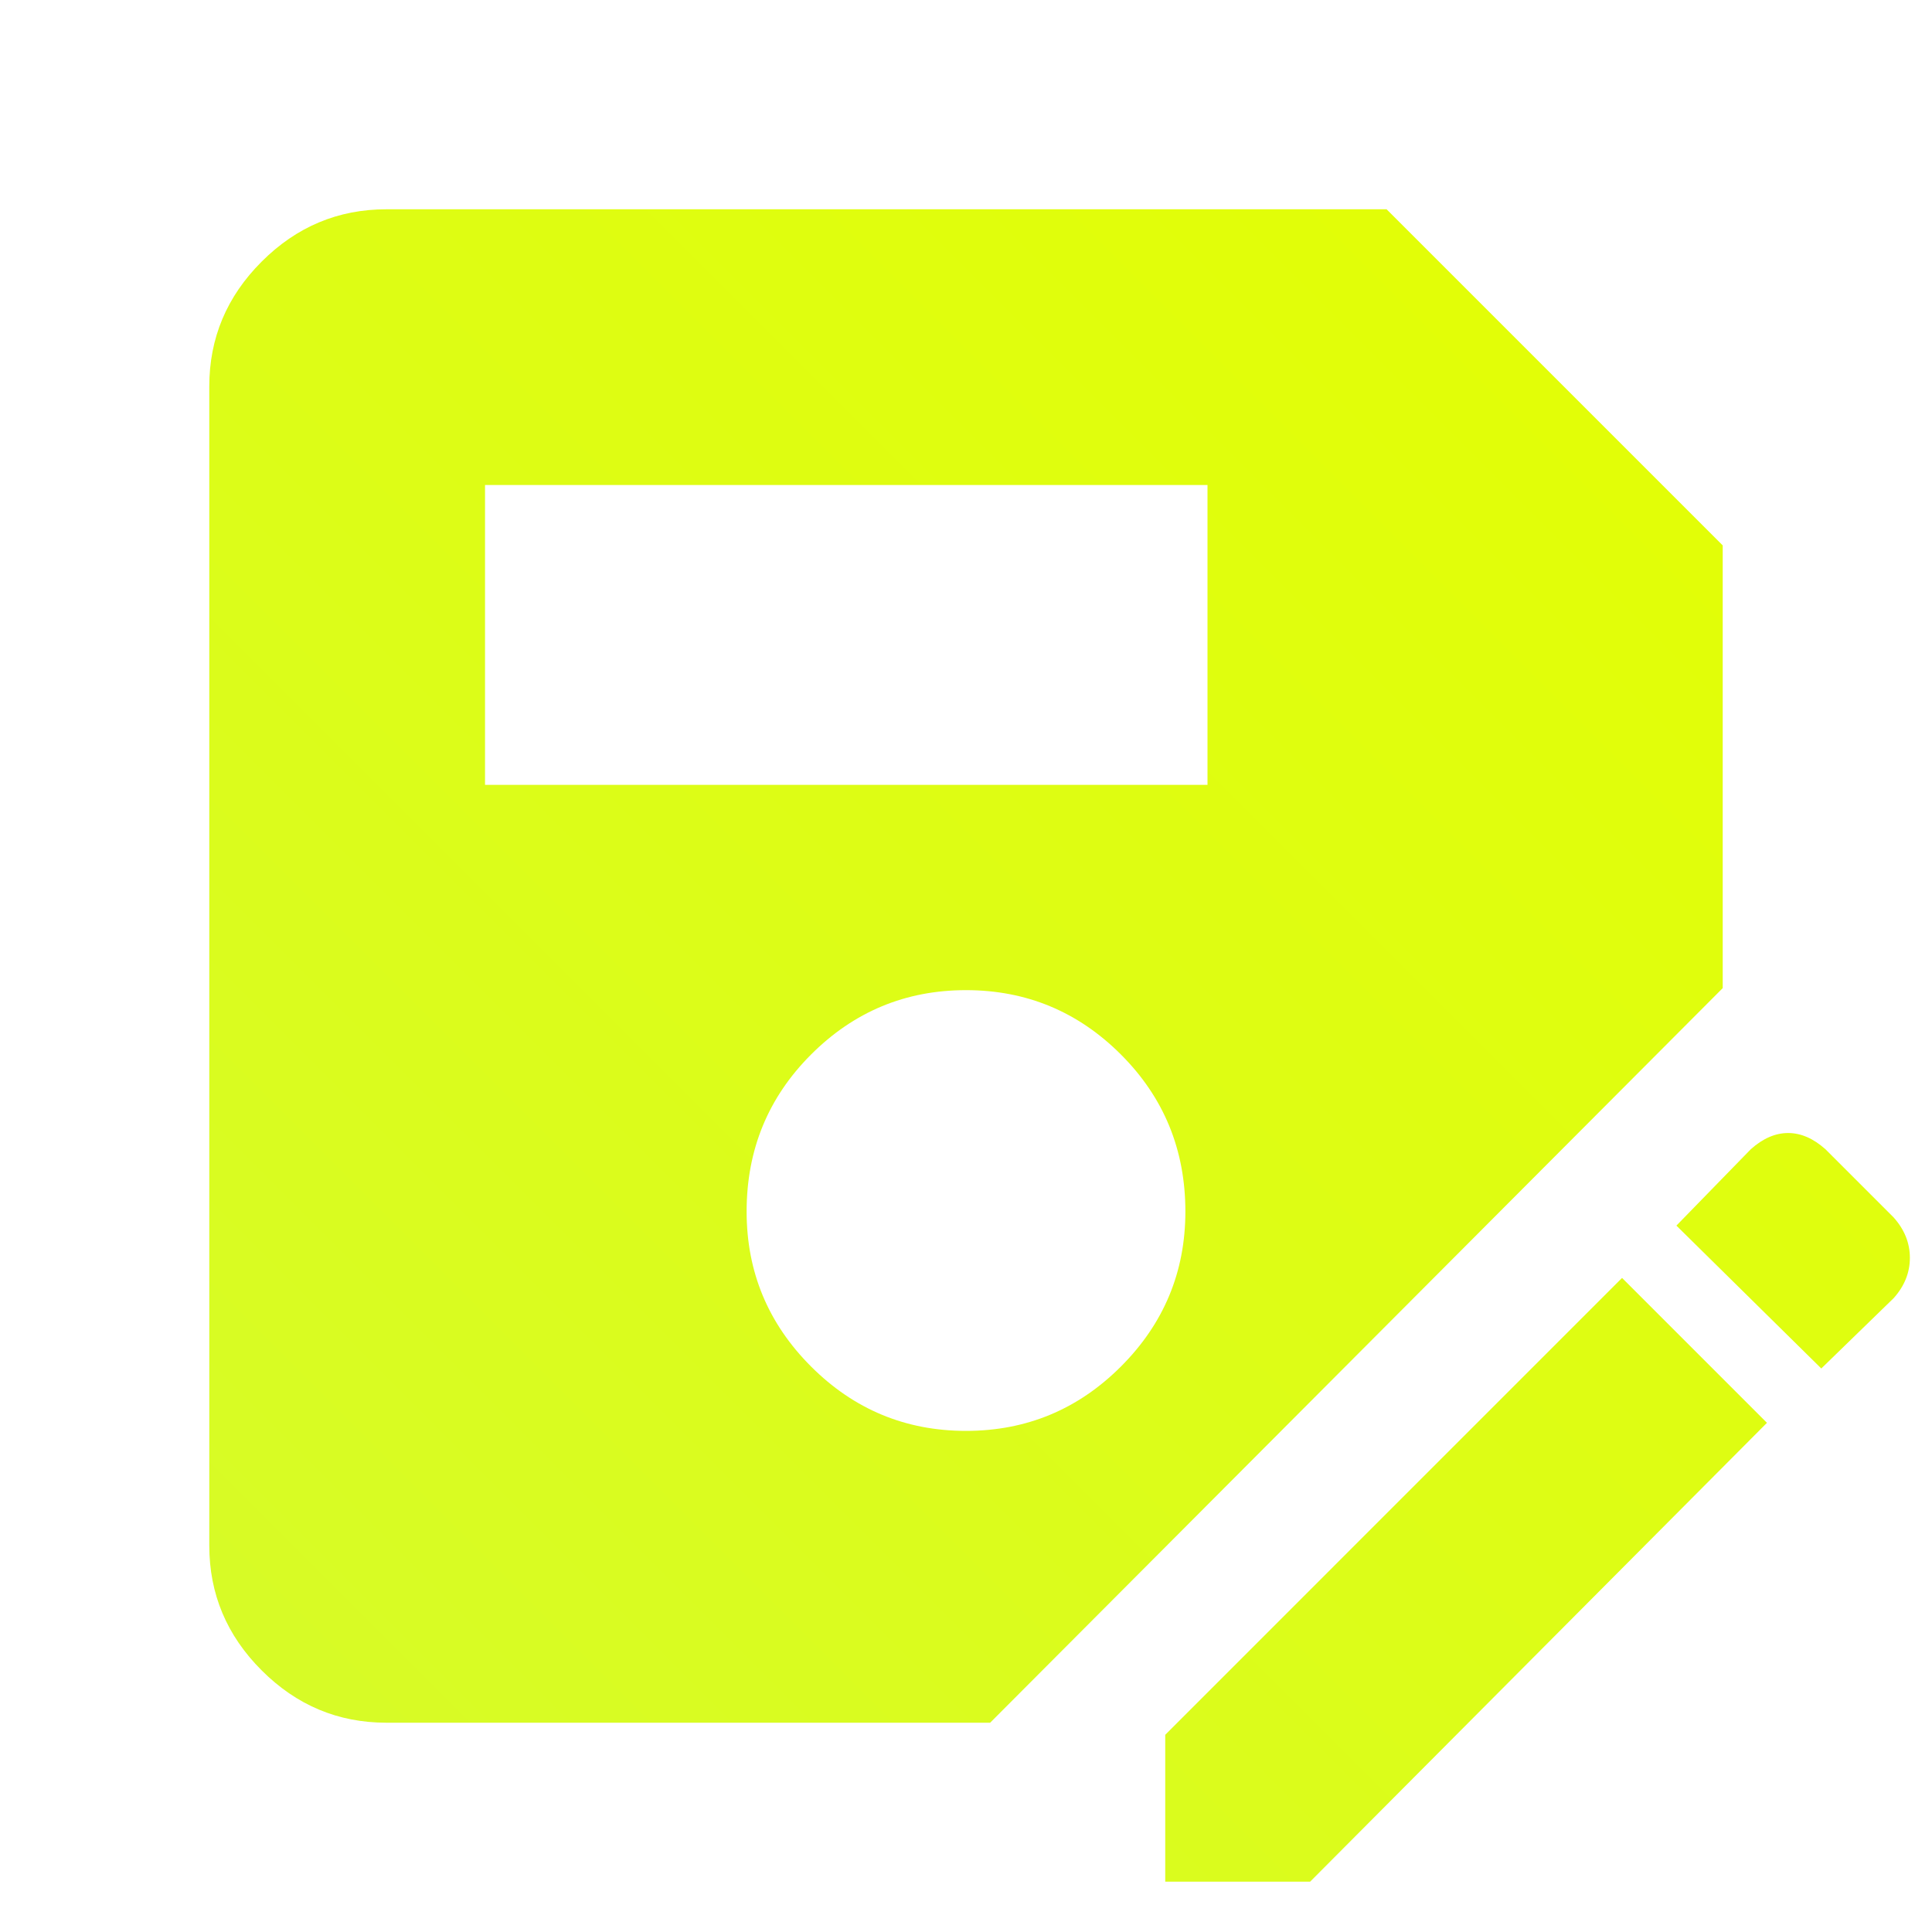
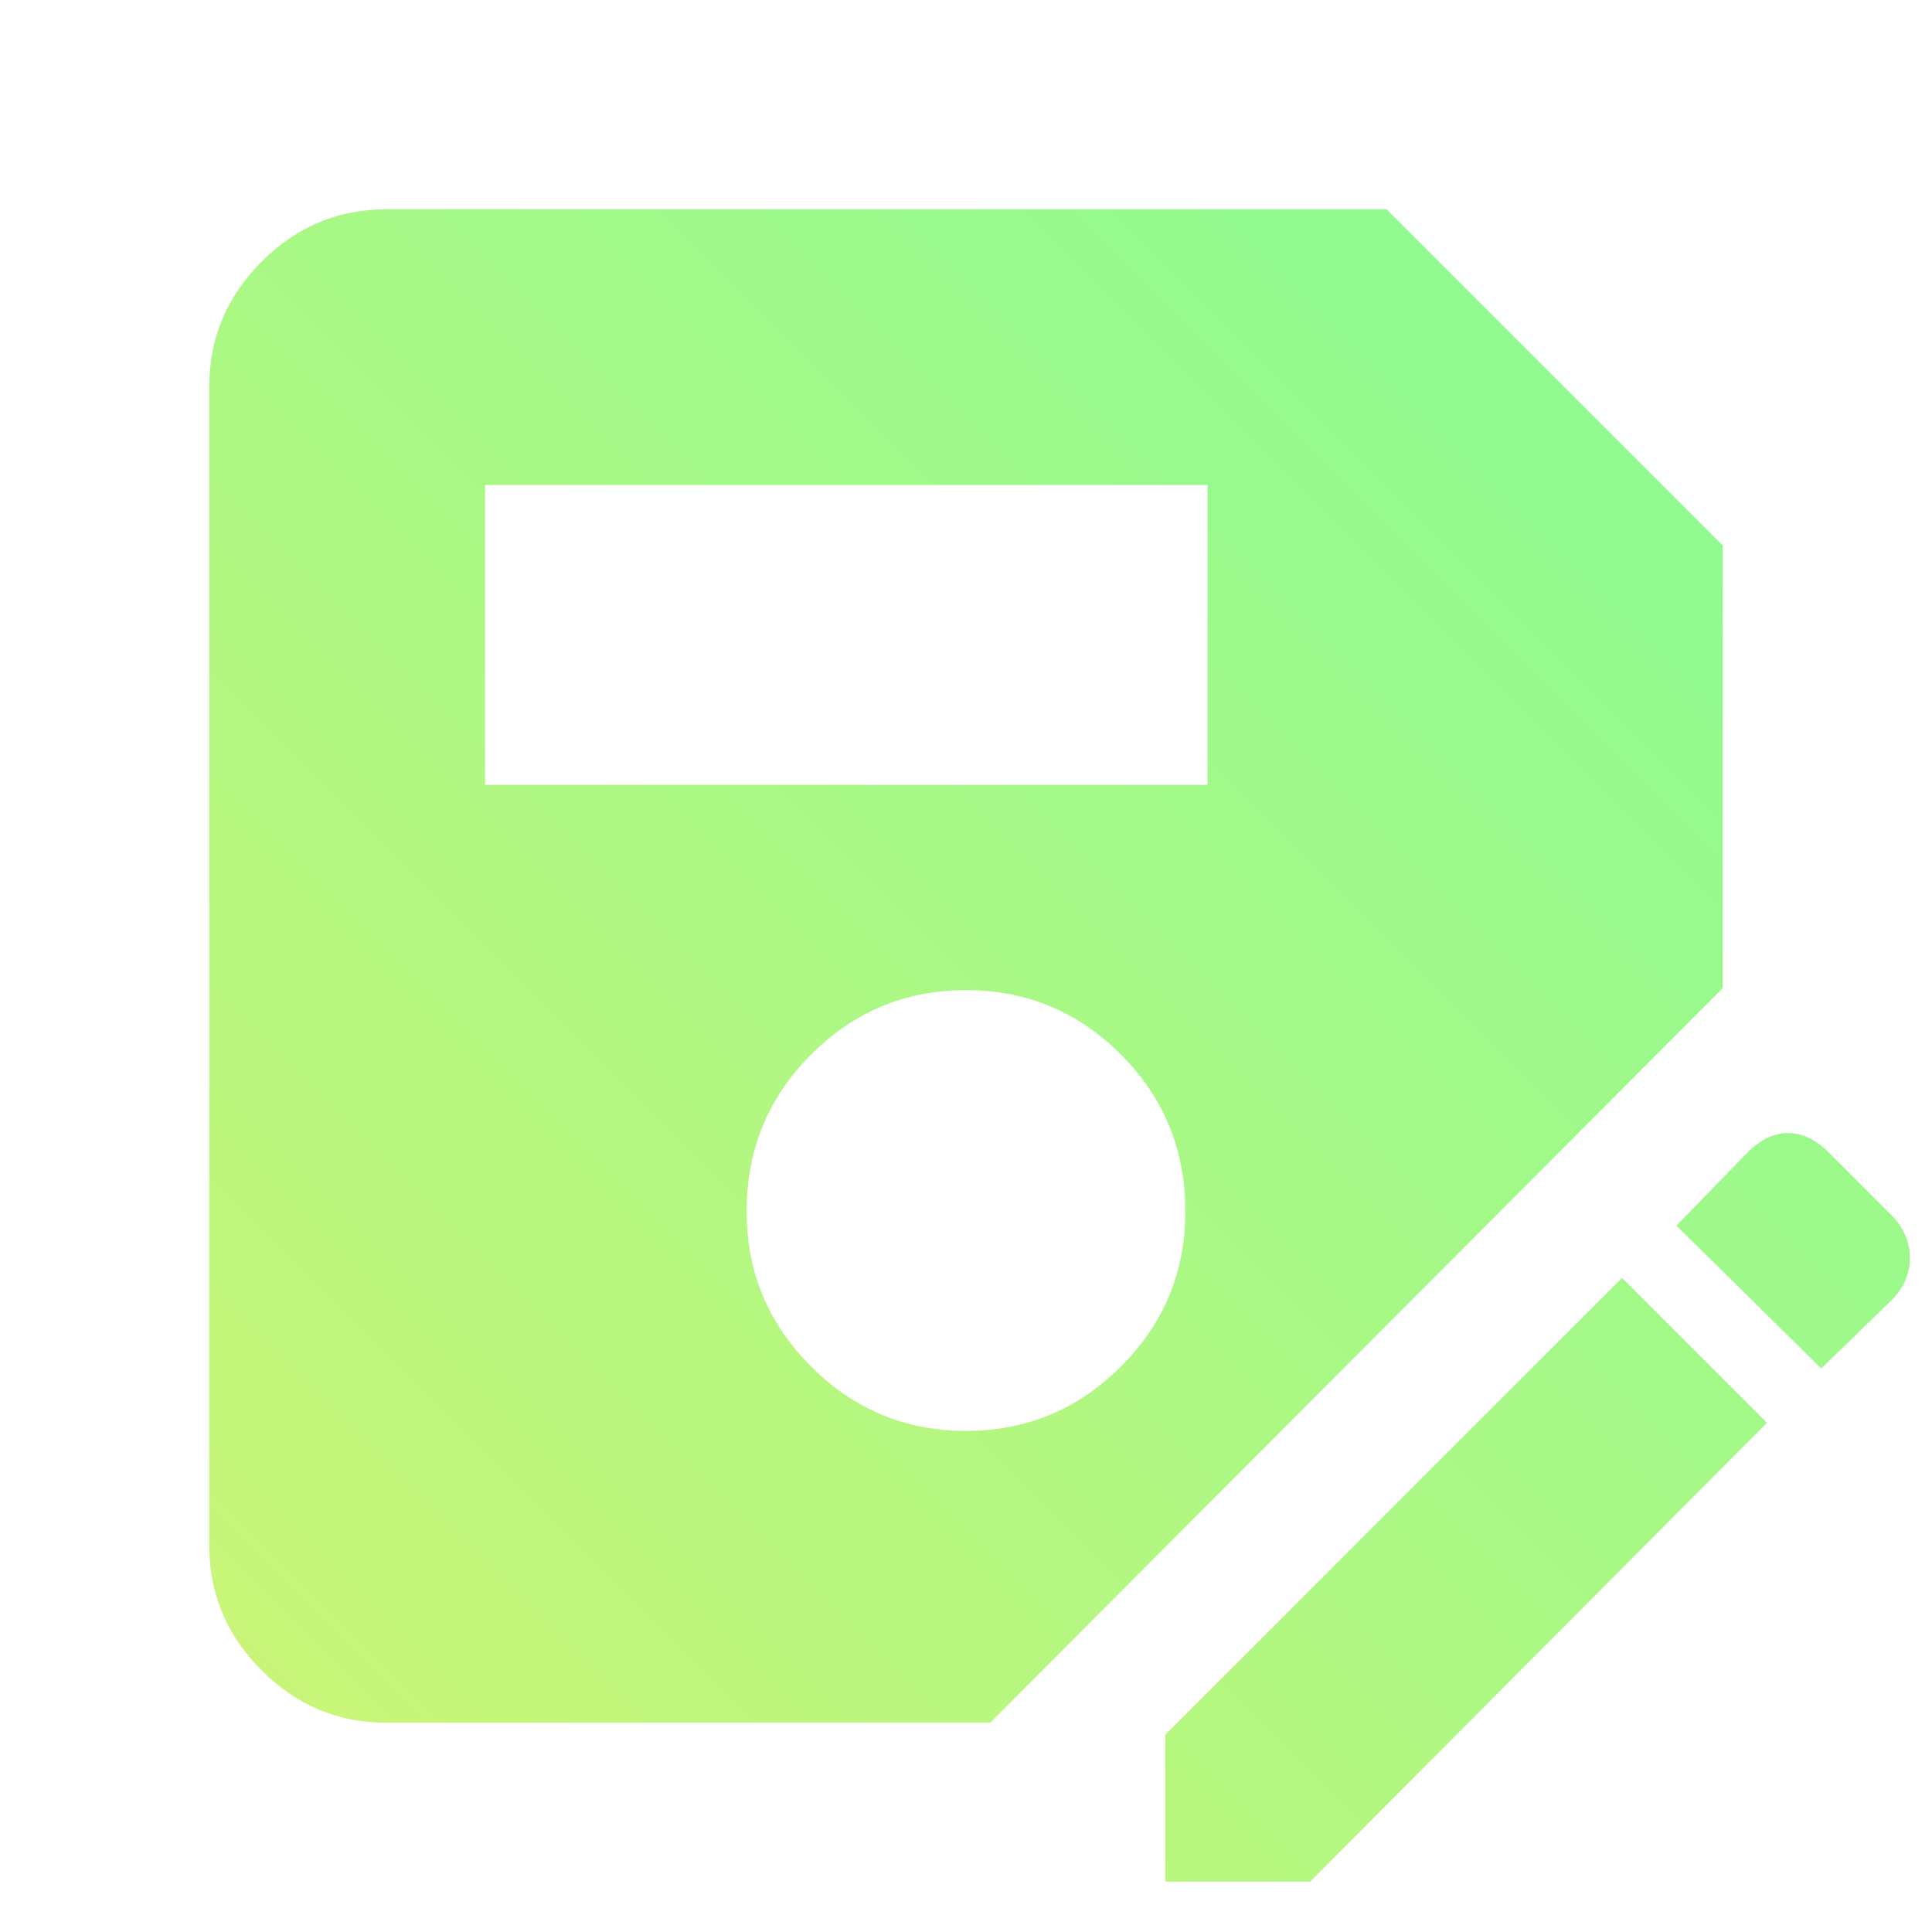
<svg xmlns="http://www.w3.org/2000/svg" height="40" width="40">
  <defs>
    <linearGradient id="grad1" x1="0%" y1="100%" x2="100%" y2="0%">
-       <stop offset="0%" style="stop-color:#d6fb2a;stop-opacity:1" />
-       <stop offset="100%" style="stop-color:#e4ff00;stop-opacity:1" />
+       <stop offset="0%" style="stop-color:#cef576;stop-opacity:1" />
+       <stop offset="100%" style="stop-color:#84fb95;stop-opacity:1" />
    </linearGradient>
  </defs>
  <path fill="url(#grad1)" d="M8 35.667Q6.5 35.667 5.417 34.583Q4.333 33.5 4.333 32V8Q4.333 6.5 5.417 5.417Q6.5 4.333 8 4.333H28.708L35.667 11.292V20.458L20.5 35.667ZM20 29.625Q21.875 29.625 23.208 28.292Q24.542 26.958 24.542 25.083Q24.542 23.167 23.208 21.833Q21.875 20.5 20 20.5Q18.125 20.5 16.792 21.833Q15.458 23.167 15.458 25.083Q15.458 26.958 16.792 28.292Q18.125 29.625 20 29.625ZM10.042 16.25H25V10.042H10.042ZM24.125 38.958V35.917L33.583 26.458L36.583 29.458L27.125 38.958ZM37.708 28.333 34.708 25.375 36.25 23.792Q36.625 23.458 37.021 23.458Q37.417 23.458 37.792 23.792L39.208 25.208Q39.542 25.583 39.542 26.042Q39.542 26.5 39.208 26.875Z" />
</svg>
